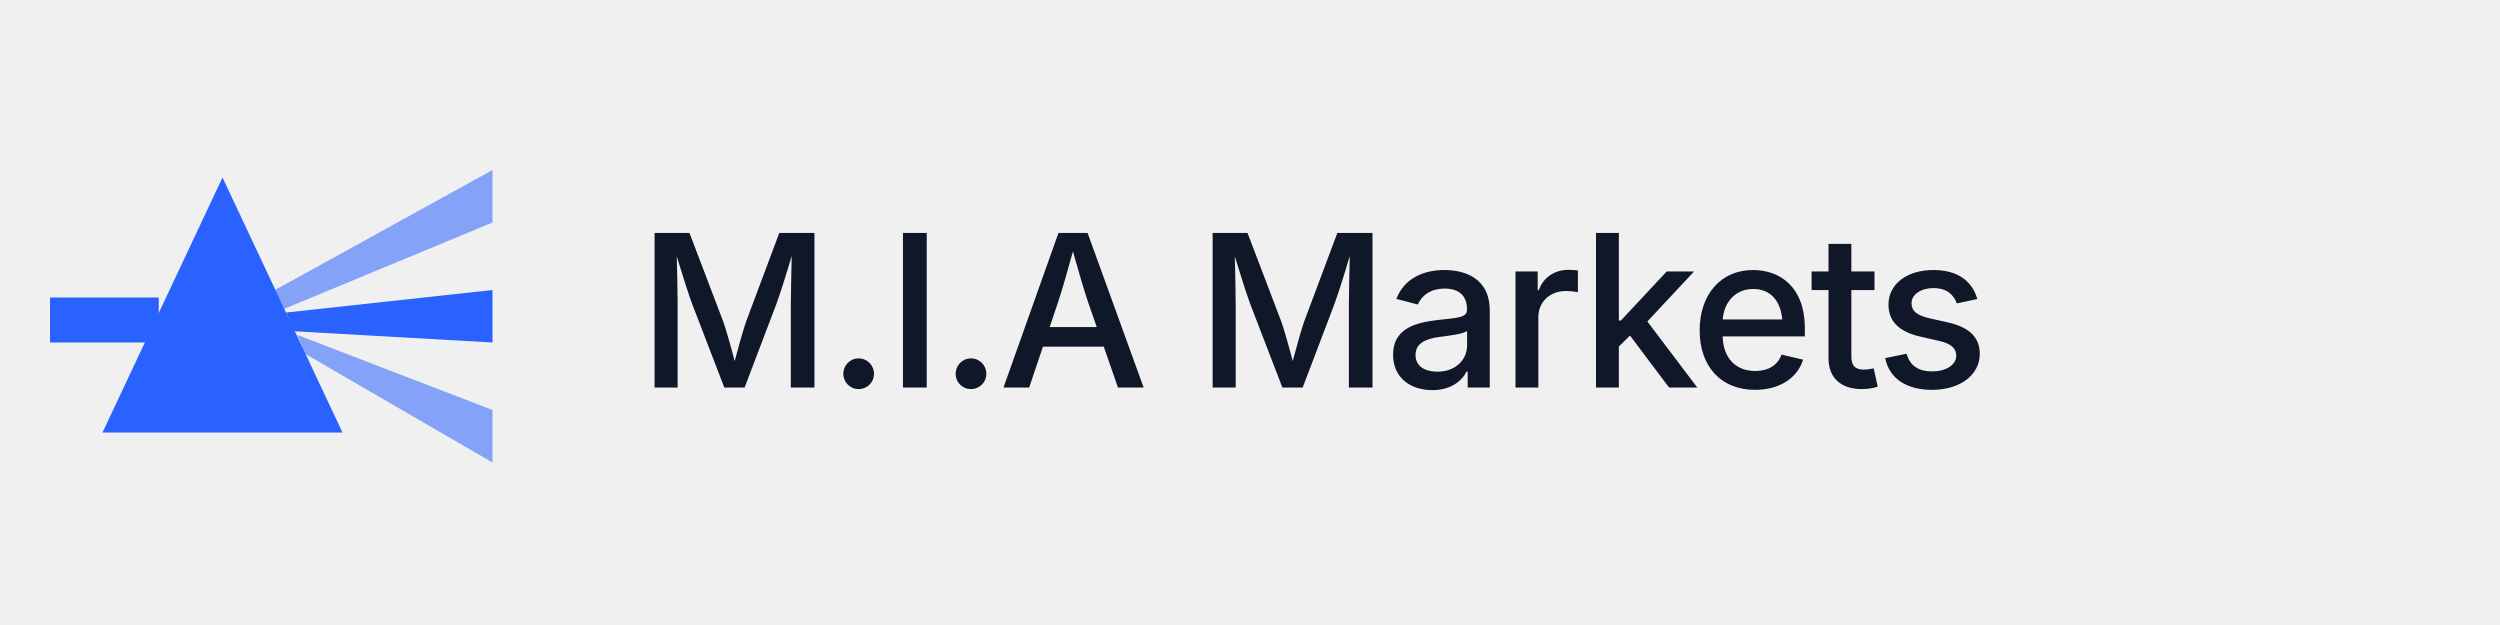
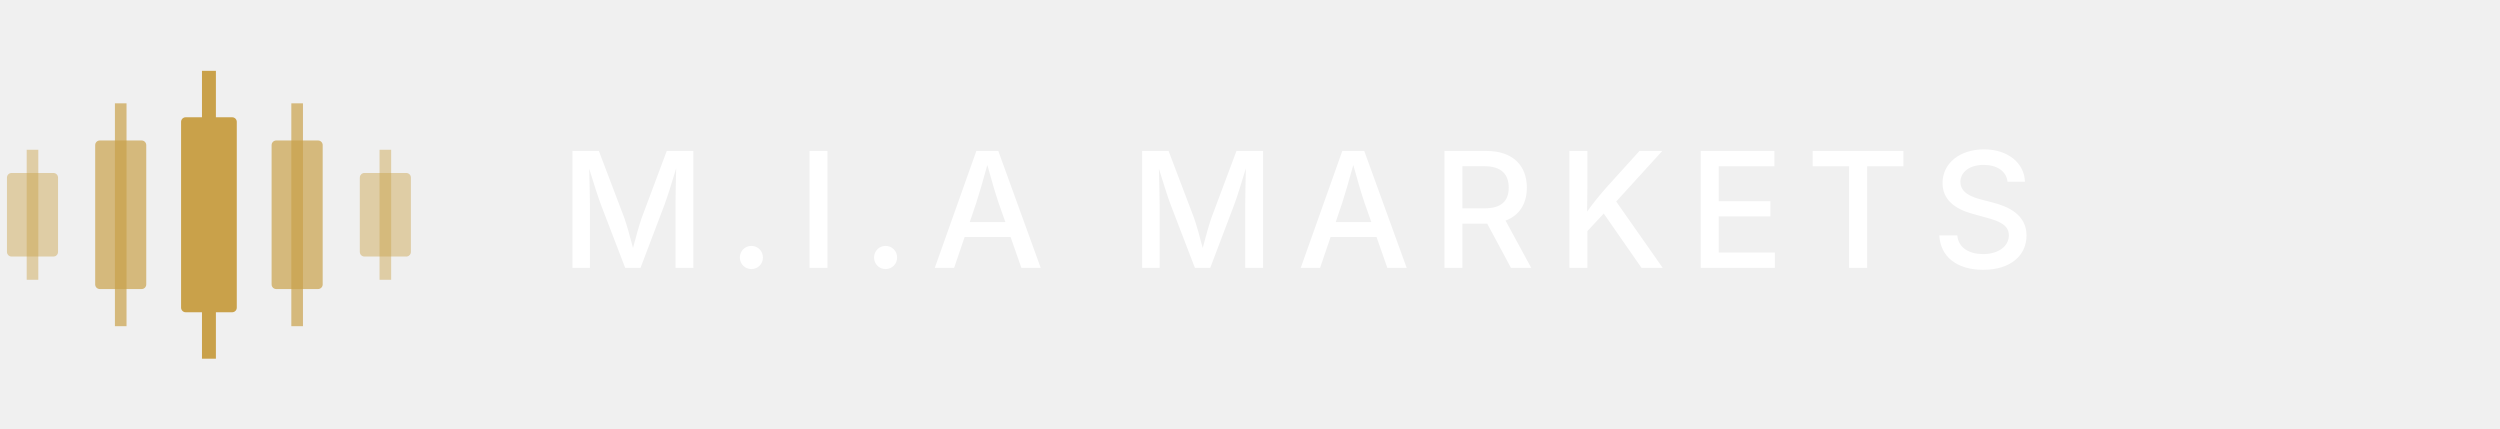
- <svg xmlns="http://www.w3.org/2000/svg" viewBox="0 0 400 100" width="400" height="100" role="img" aria-label="M.I.A Markets">
-   <g transform="translate(8,20) scale(0.6)">
-     <rect x="0" y="46" width="29" height="12" fill="#2962FF" />
-     <path d="M46,14 L78,82 L14,82 Z" fill="#2962FF" />
-     <polygon points="60,44 62.5,49 118,26 118,12" fill="#2962FF" opacity="0.55" />
-     <polygon points="63,50 65,55 118,58 118,44" fill="#2962FF" />
-     <polygon points="66,56 68,61 118,90 118,76" fill="#2962FF" opacity="0.55" />
+ <svg xmlns="http://www.w3.org/2000/svg" viewBox="0 0 420 72" width="420" height="72" role="img" aria-label="M.I.A Markets">
+   <g fill="#C9A14A" stroke="#C9A14A" transform="translate(0,8) scale(0.78)">
+     <line x1="7" y1="22" x2="7" y2="50" stroke-width="2.5" opacity=".45" />
+     <rect x="1.5" y="27" width="11" height="18" rx="1" stroke="none" opacity=".45" />
+     <line x1="26" y1="12" x2="26" y2="60" stroke-width="2.5" opacity=".7" />
+     <rect x="20.5" y="20" width="11" height="32" rx="1" stroke="none" opacity=".7" />
+     <line x1="45" y1="5" x2="45" y2="67" stroke-width="3" />
+     <rect x="39" y="15" width="12" height="42" rx="1" stroke="none" />
+     <line x1="64" y1="12" x2="64" y2="60" stroke-width="2.5" opacity=".7" />
+     <rect x="58.5" y="20" width="11" height="32" rx="1" stroke="none" opacity=".7" />
+     <line x1="83" y1="22" x2="83" y2="50" stroke-width="2.5" opacity=".45" />
+     <rect x="77.5" y="27" width="11" height="18" rx="1" stroke="none" opacity=".45" />
  </g>
-   <text x="102" y="62" font-family="Inter, Manrope, -apple-system, BlinkMacSystemFont, 'Segoe UI', sans-serif" font-size="34" font-weight="500" letter-spacing="-0.8" fill="#0F1729">M.I.A Markets</text>
+   <text x="94" y="45" font-family="Inter, -apple-system, BlinkMacSystemFont, 'Segoe UI', sans-serif" font-size="27" font-weight="500" letter-spacing="3.5" fill="#FFFFFF">M.I.A MARKETS</text>
</svg>
